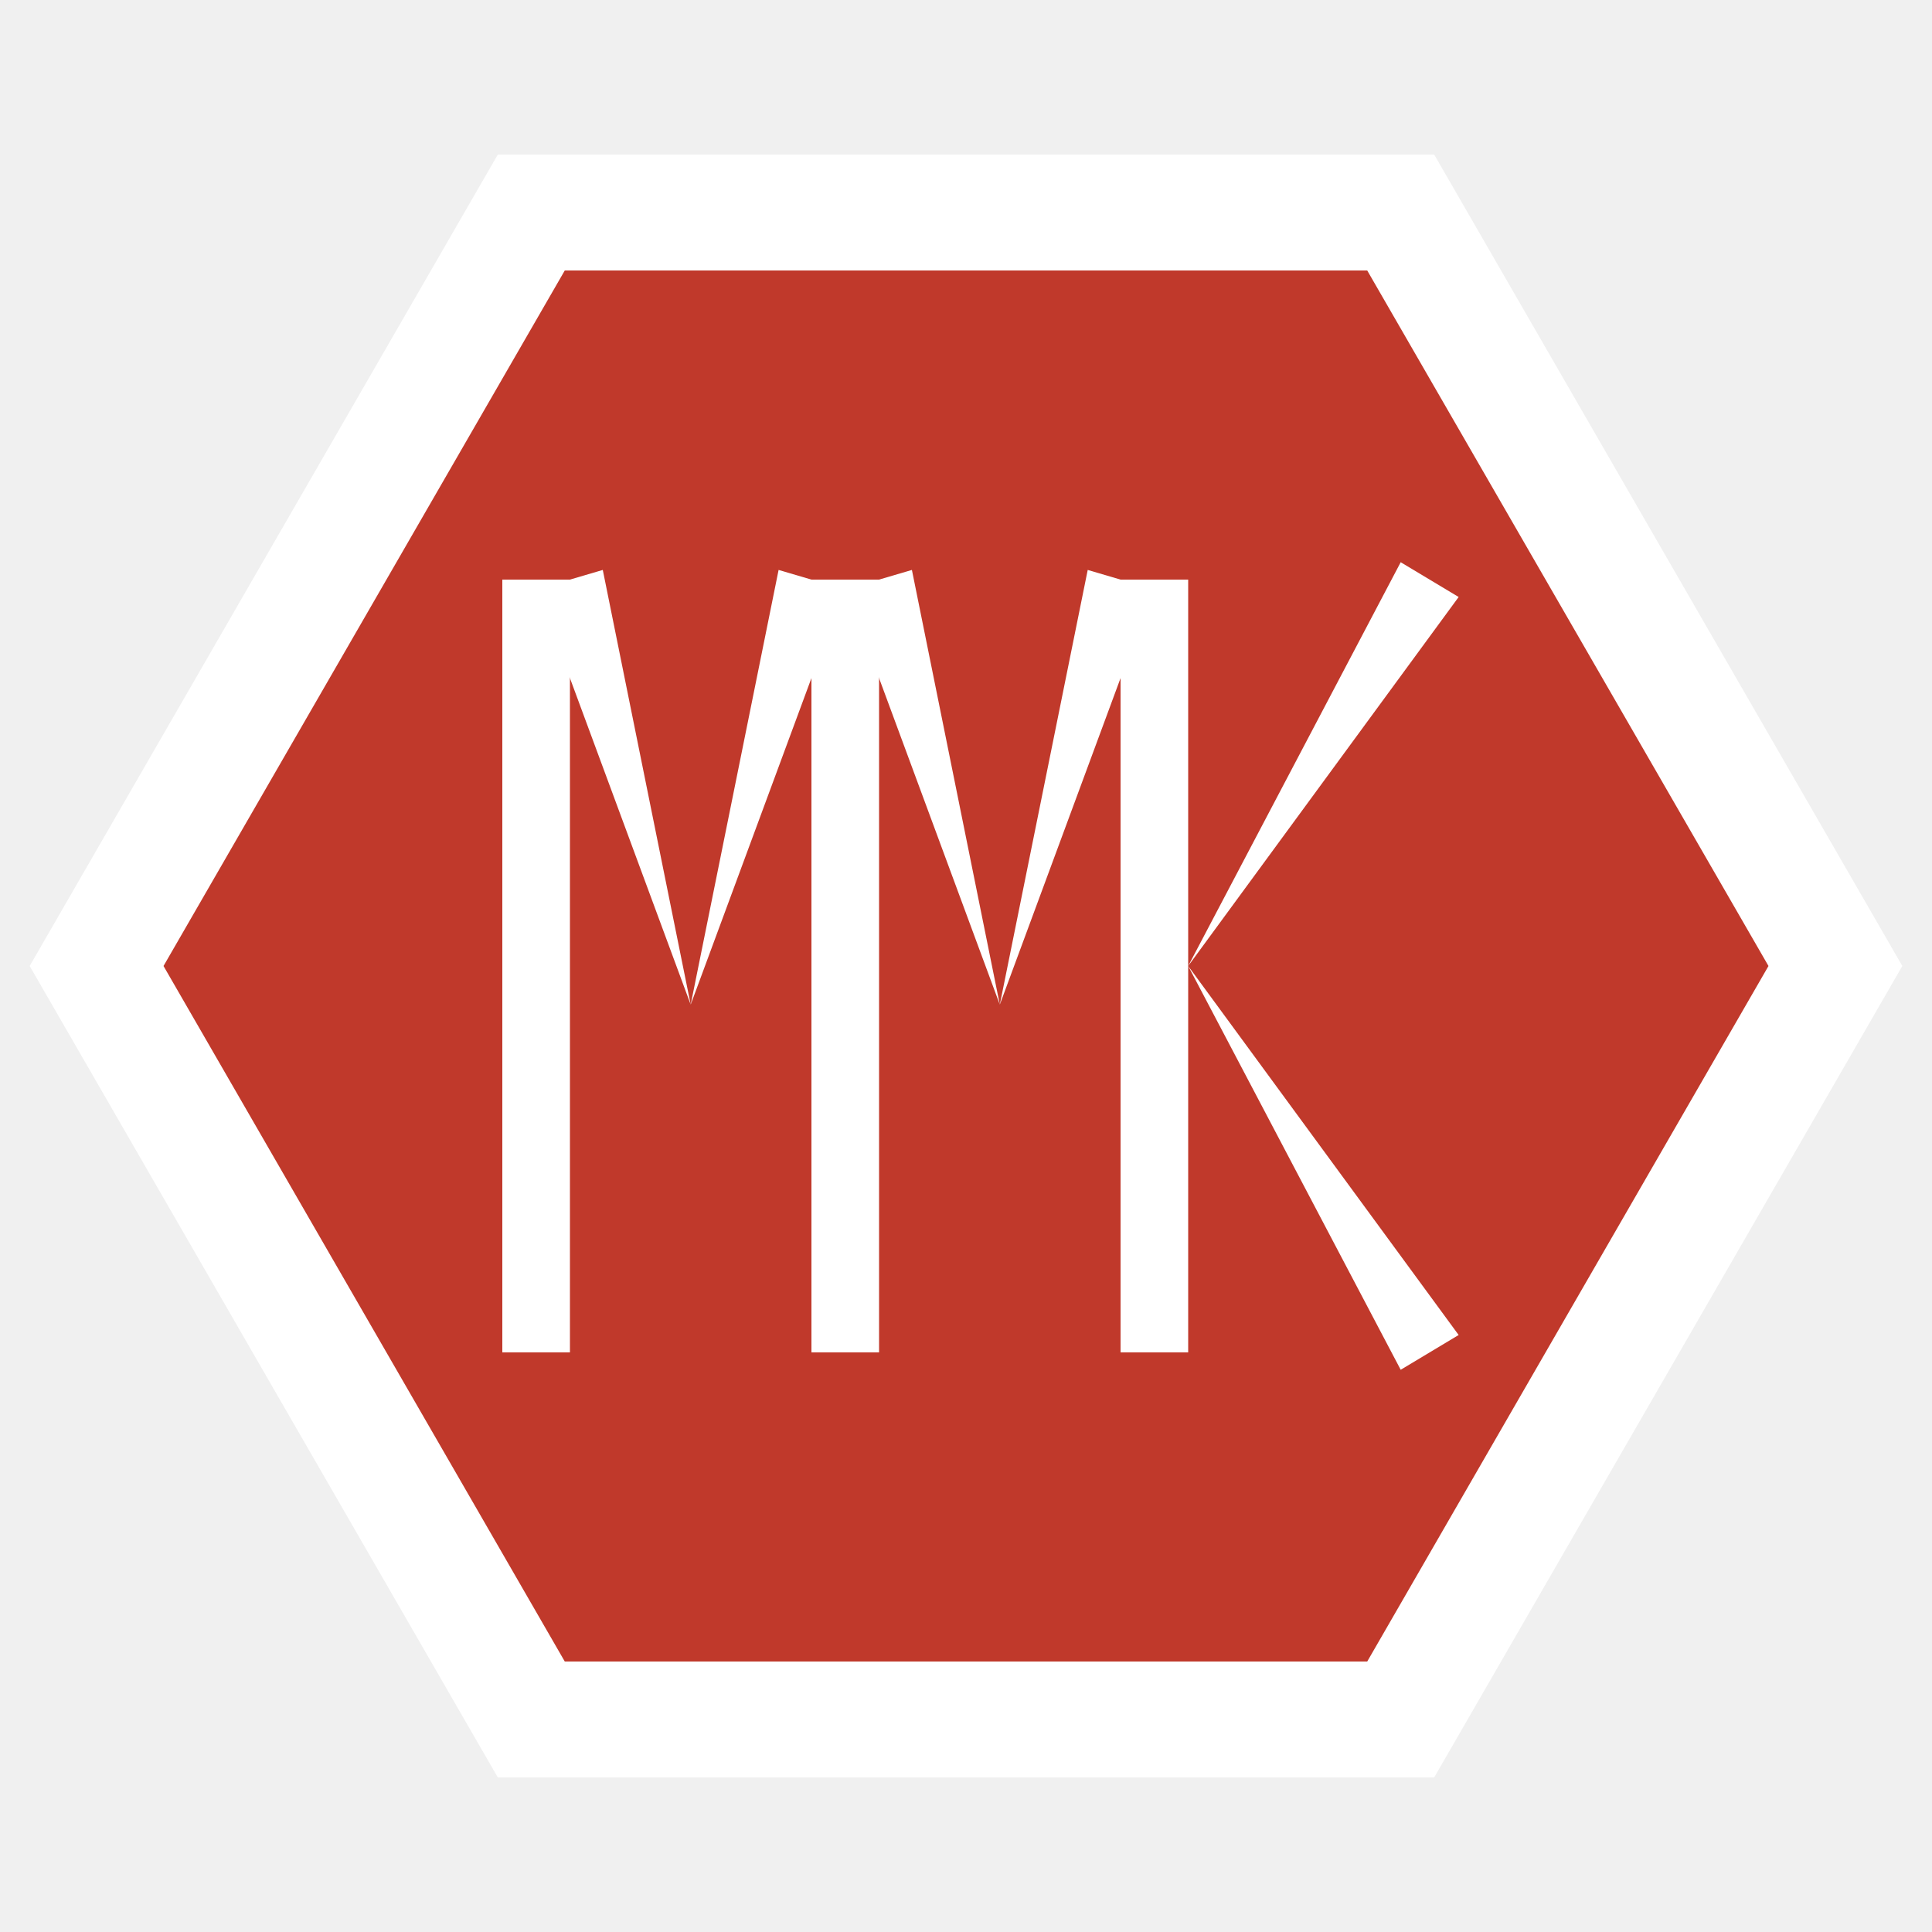
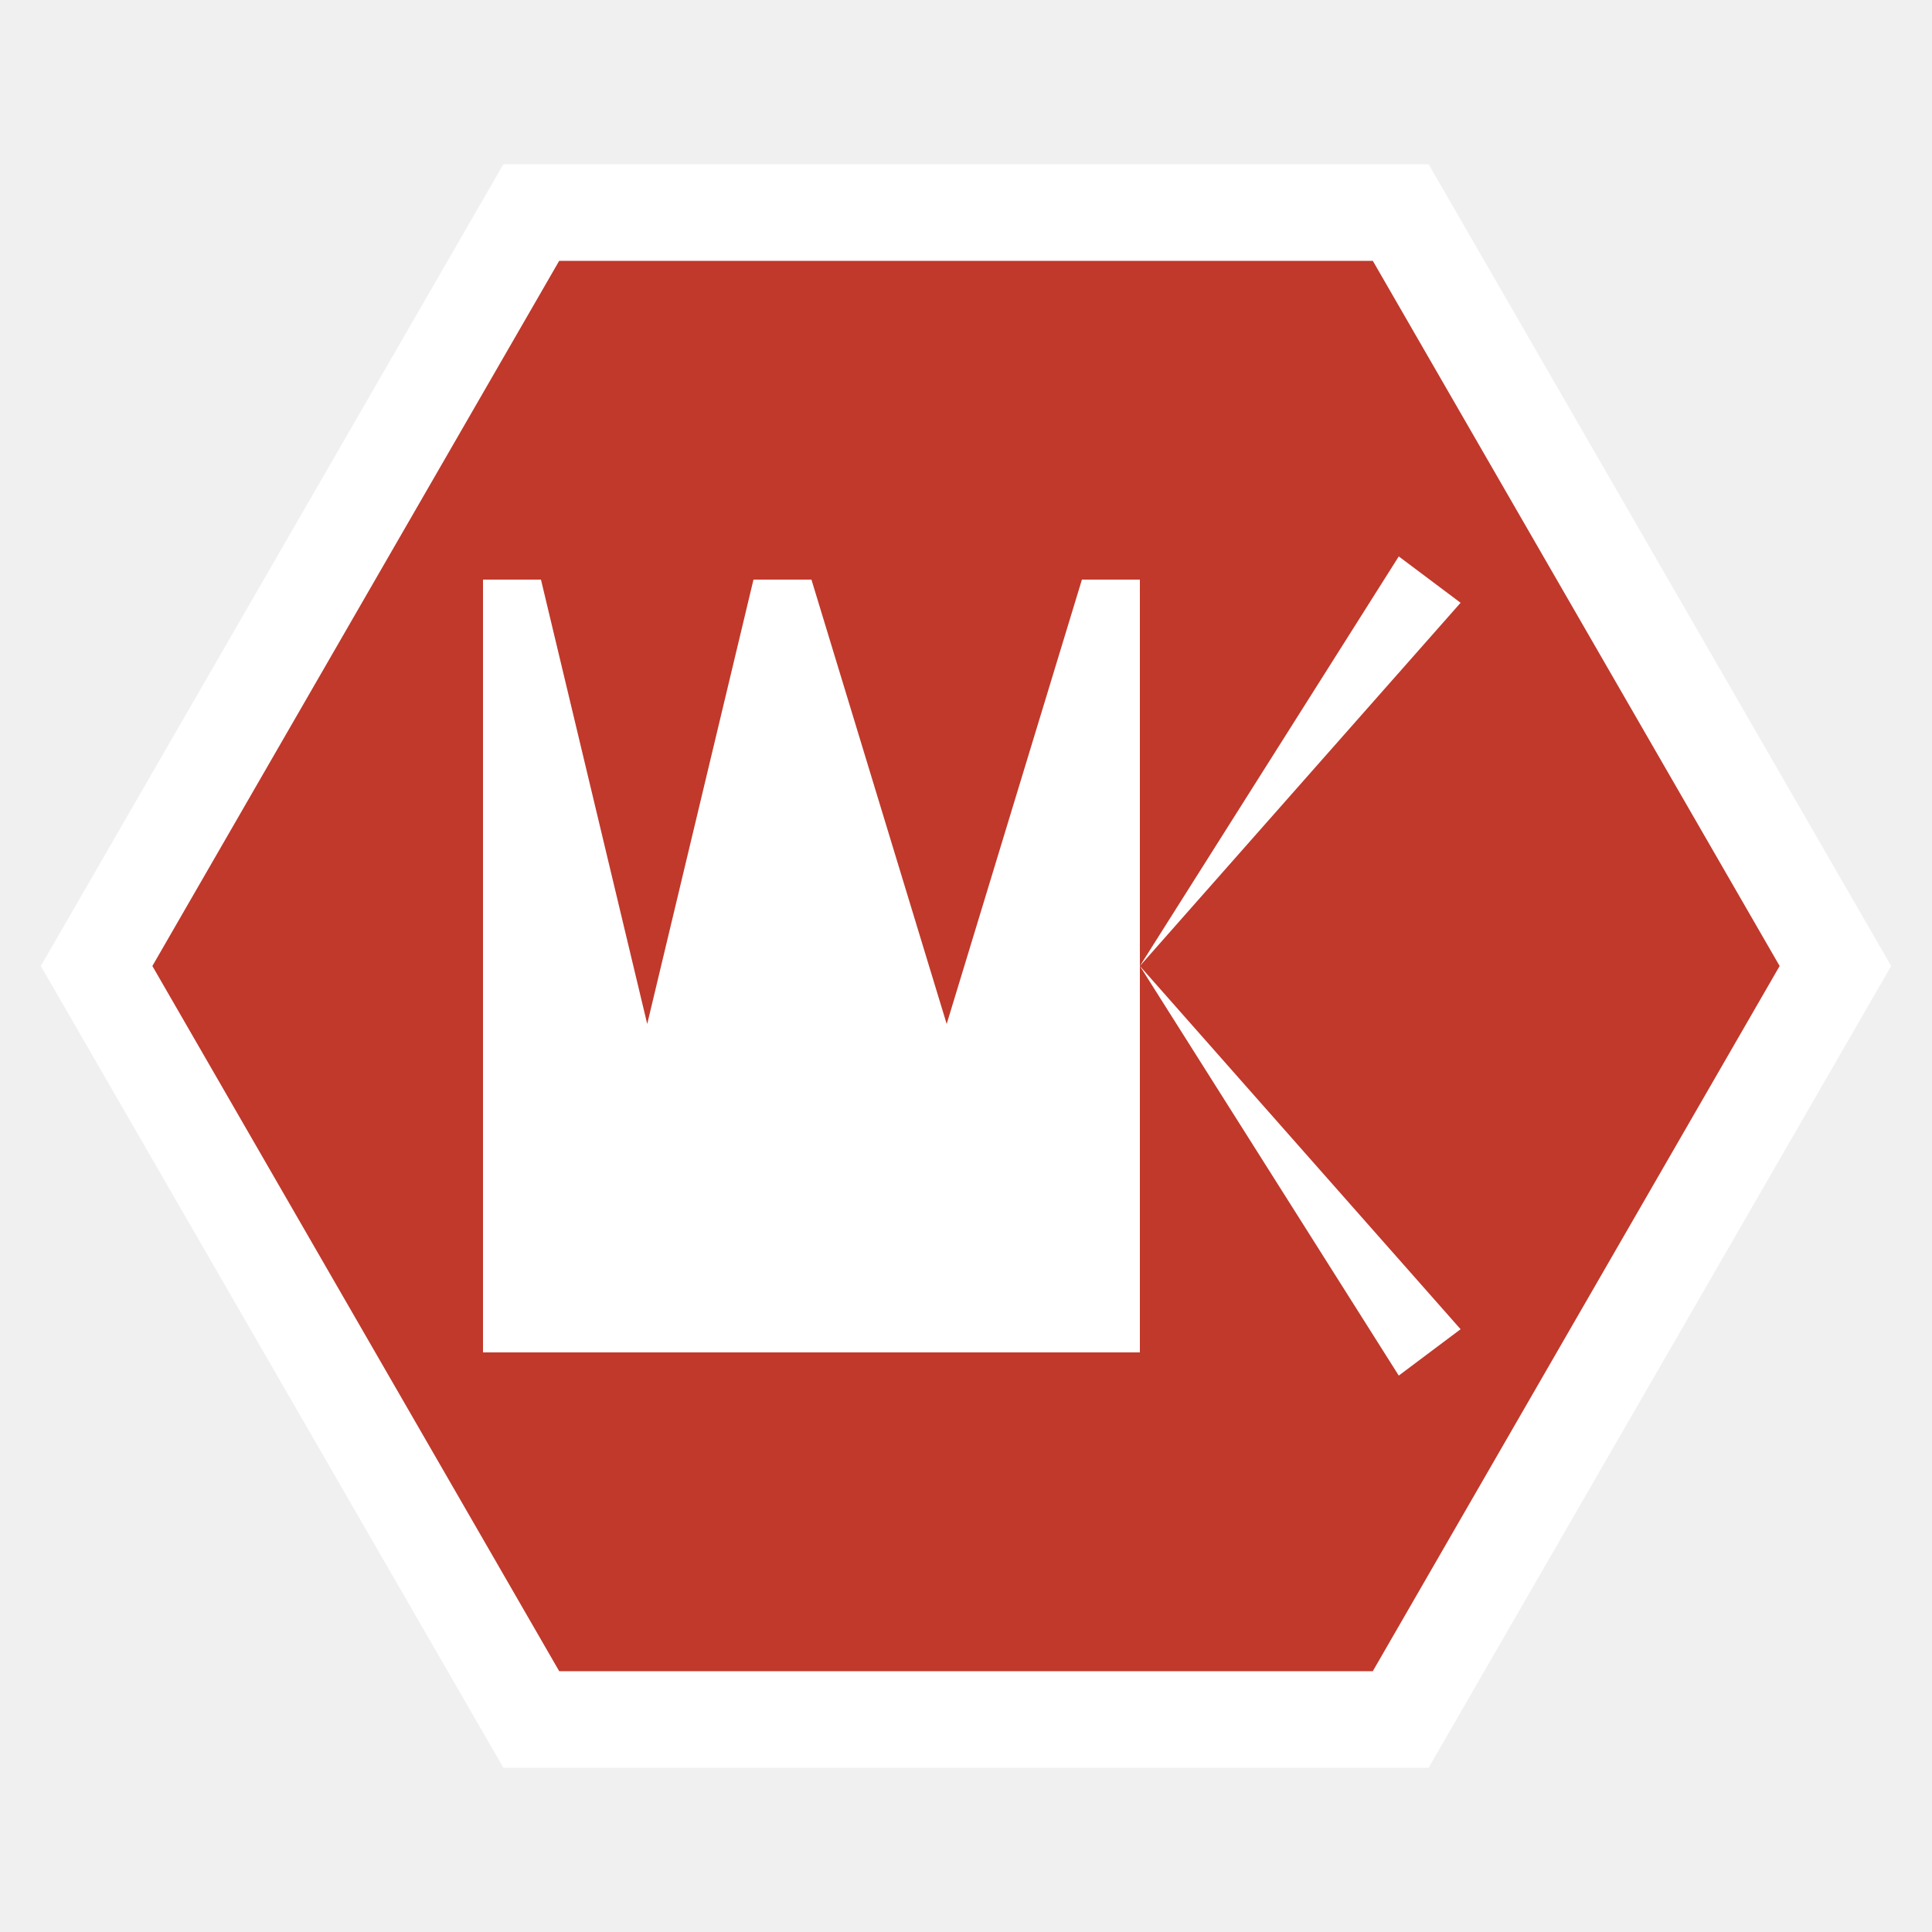
<svg xmlns="http://www.w3.org/2000/svg" viewBox="0 0 100 100">
  <polygon points="27.5,11 72.5,11 95,50 72.5,89 27.5,89 5,50" fill="#c0392b" />
-   <polygon points="27.5,11 72.5,11 95,50 72.5,89 27.5,89 5,50" fill="none" stroke="white" stroke-width="6" />
-   <rect x="26" y="30" width="3.5" height="40" fill="white" />
-   <rect x="42" y="30" width="3.5" height="40" fill="white" />
-   <rect x="58" y="30" width="3.5" height="40" fill="white" />
-   <polygon points="27.8,30.5 31.2,29.5 35.75,52" fill="white" />
-   <polygon points="35.75,52 40.3,29.5 43.7,30.5" fill="white" />
-   <polygon points="43.8,30.5 47.2,29.5 51.75,52" fill="white" />
-   <polygon points="51.75,52 56.3,29.5 59.7,30.5" fill="white" />
-   <polygon points="61.5,50 72.5,29.1 75.5,30.9" fill="white" />
-   <polygon points="61.5,50 75.5,69.1 72.5,70.9" fill="white" />
+   <polygon points="27.5,11 72.5,11 95,50 72.5,89 27.5,89 5,50" fill="none" stroke="white" stroke-width="5" />
+   <polygon points="25,30 28,30 33.5,53 39,30 42,30 42,70 25,70" fill="white" />
+   <polygon points="39,30 42,30 49,53 56,30 59,30 59,70 39,70" fill="white" />
+   <polygon points="59,50 72.4,28.8 75.6,31.2" fill="white" />
+   <polygon points="59,50 75.6,68.8 72.4,71.2" fill="white" />
</svg>
